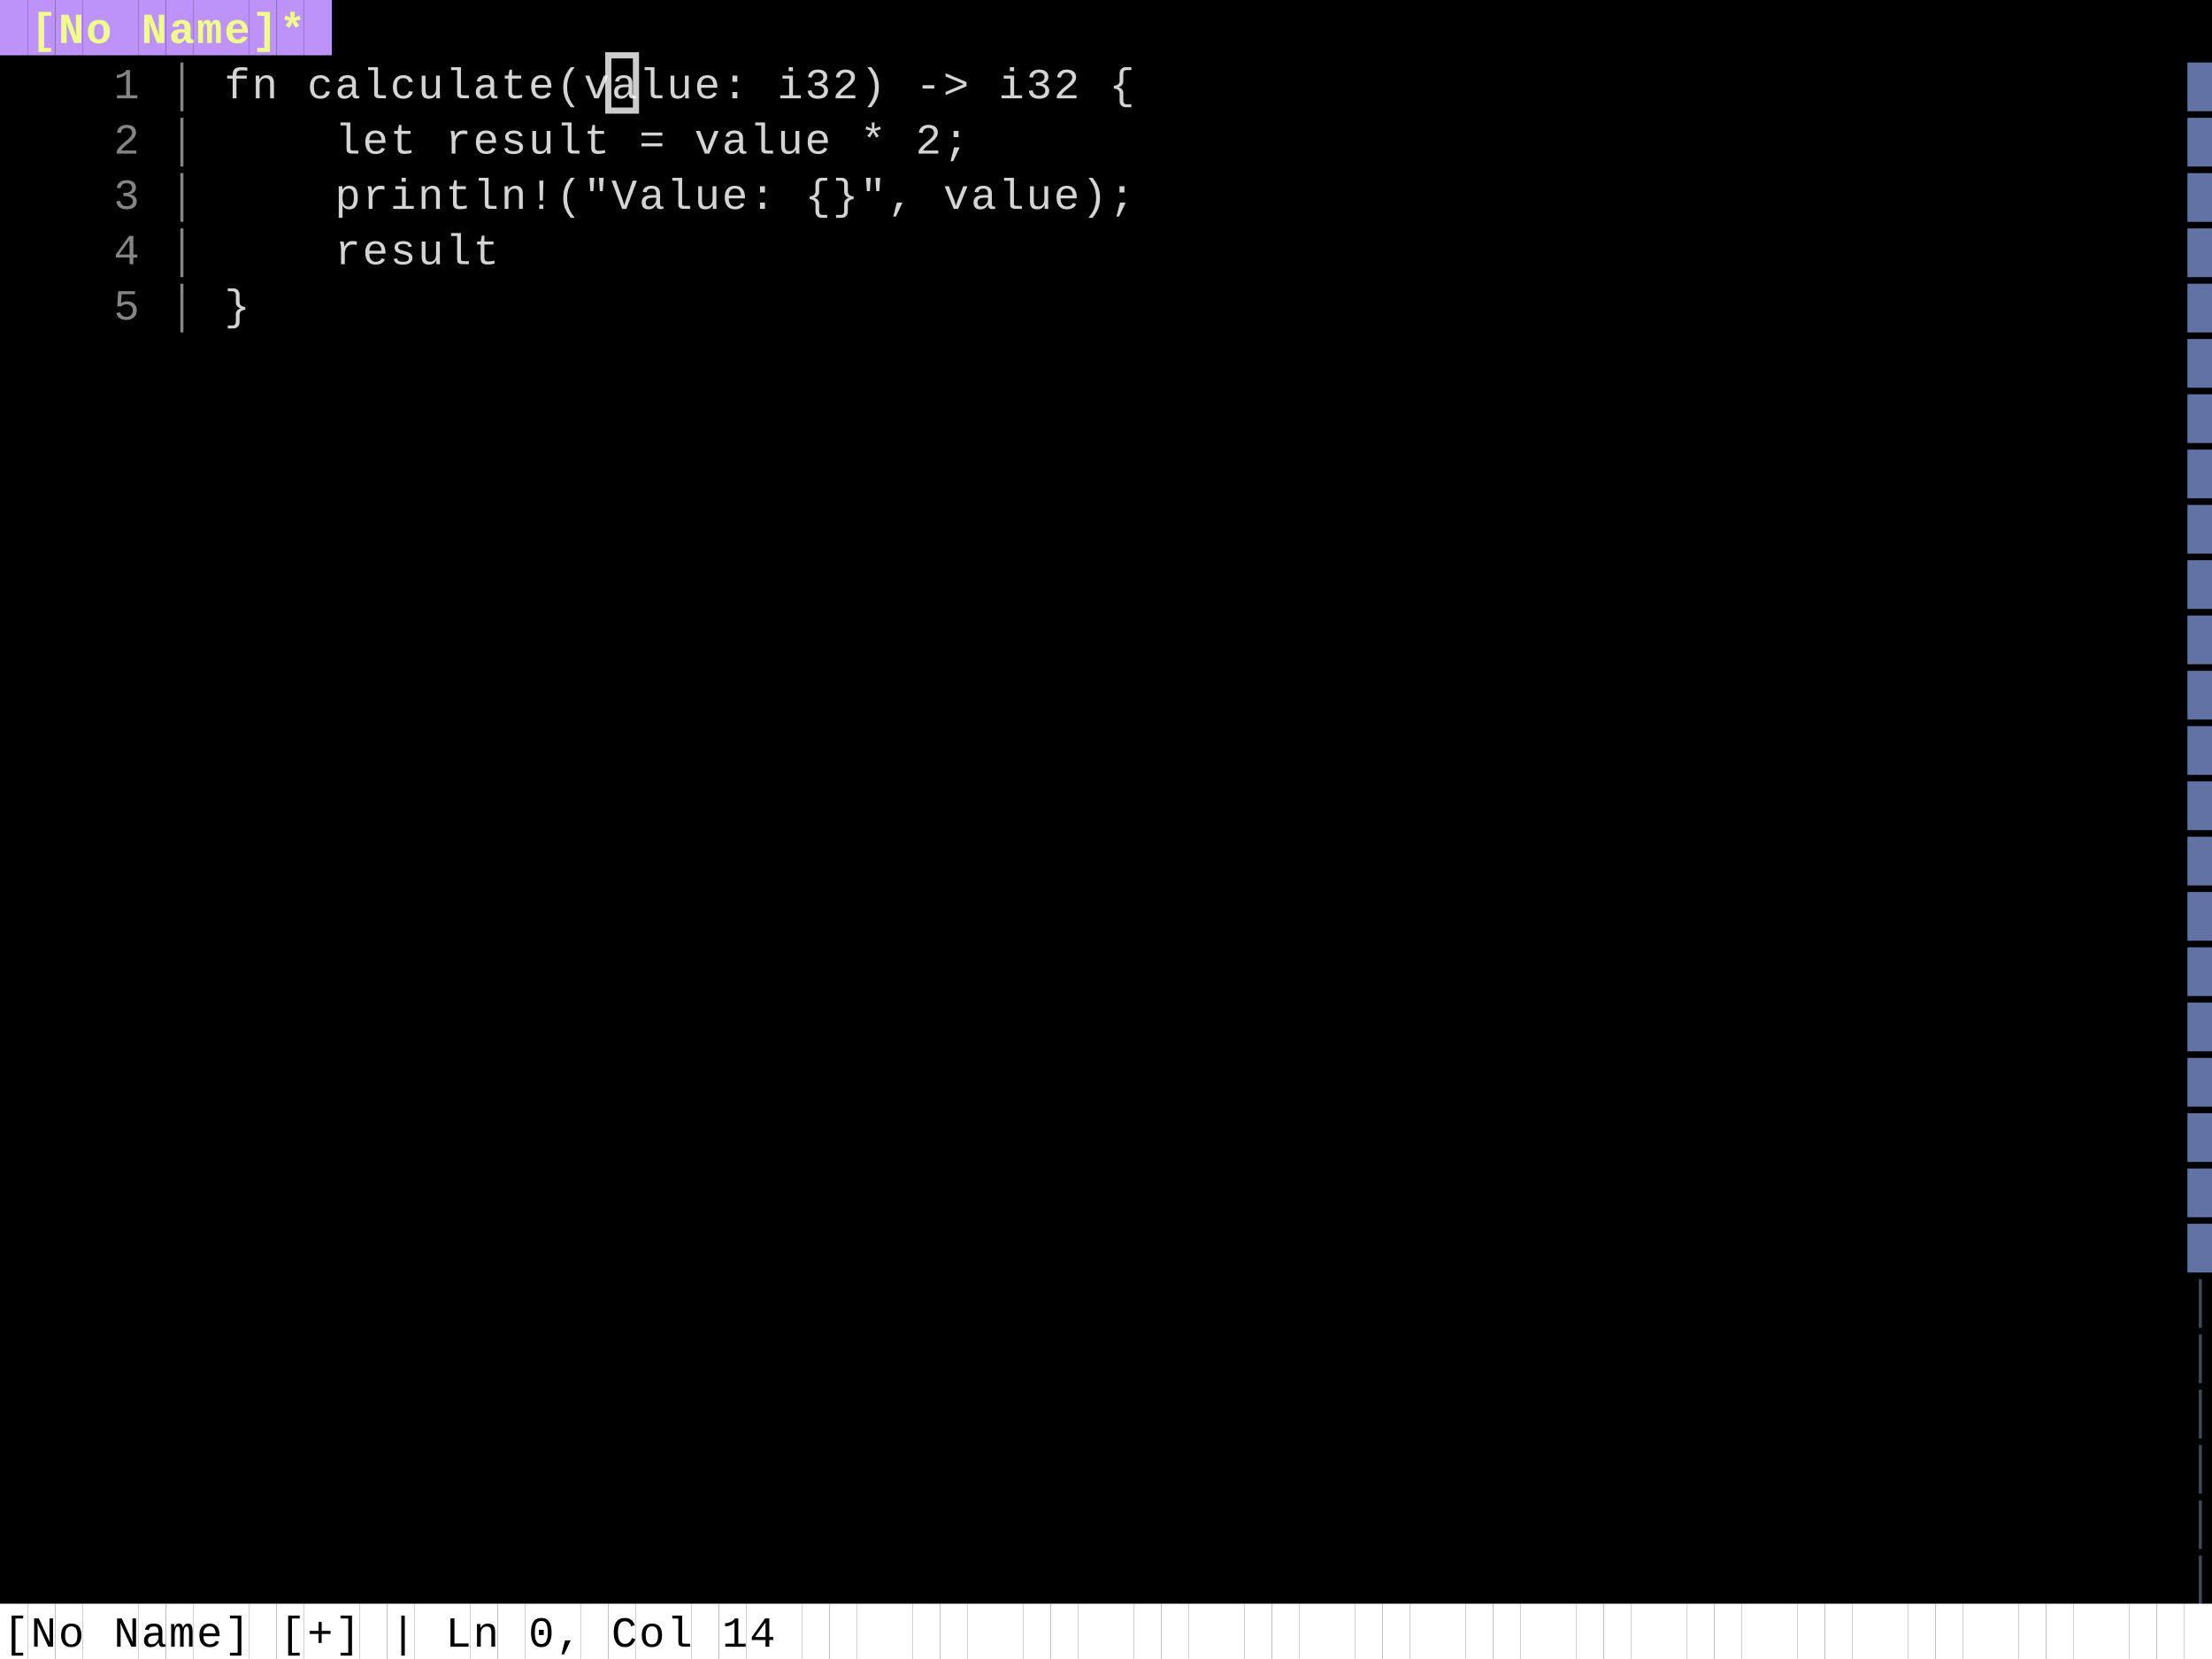
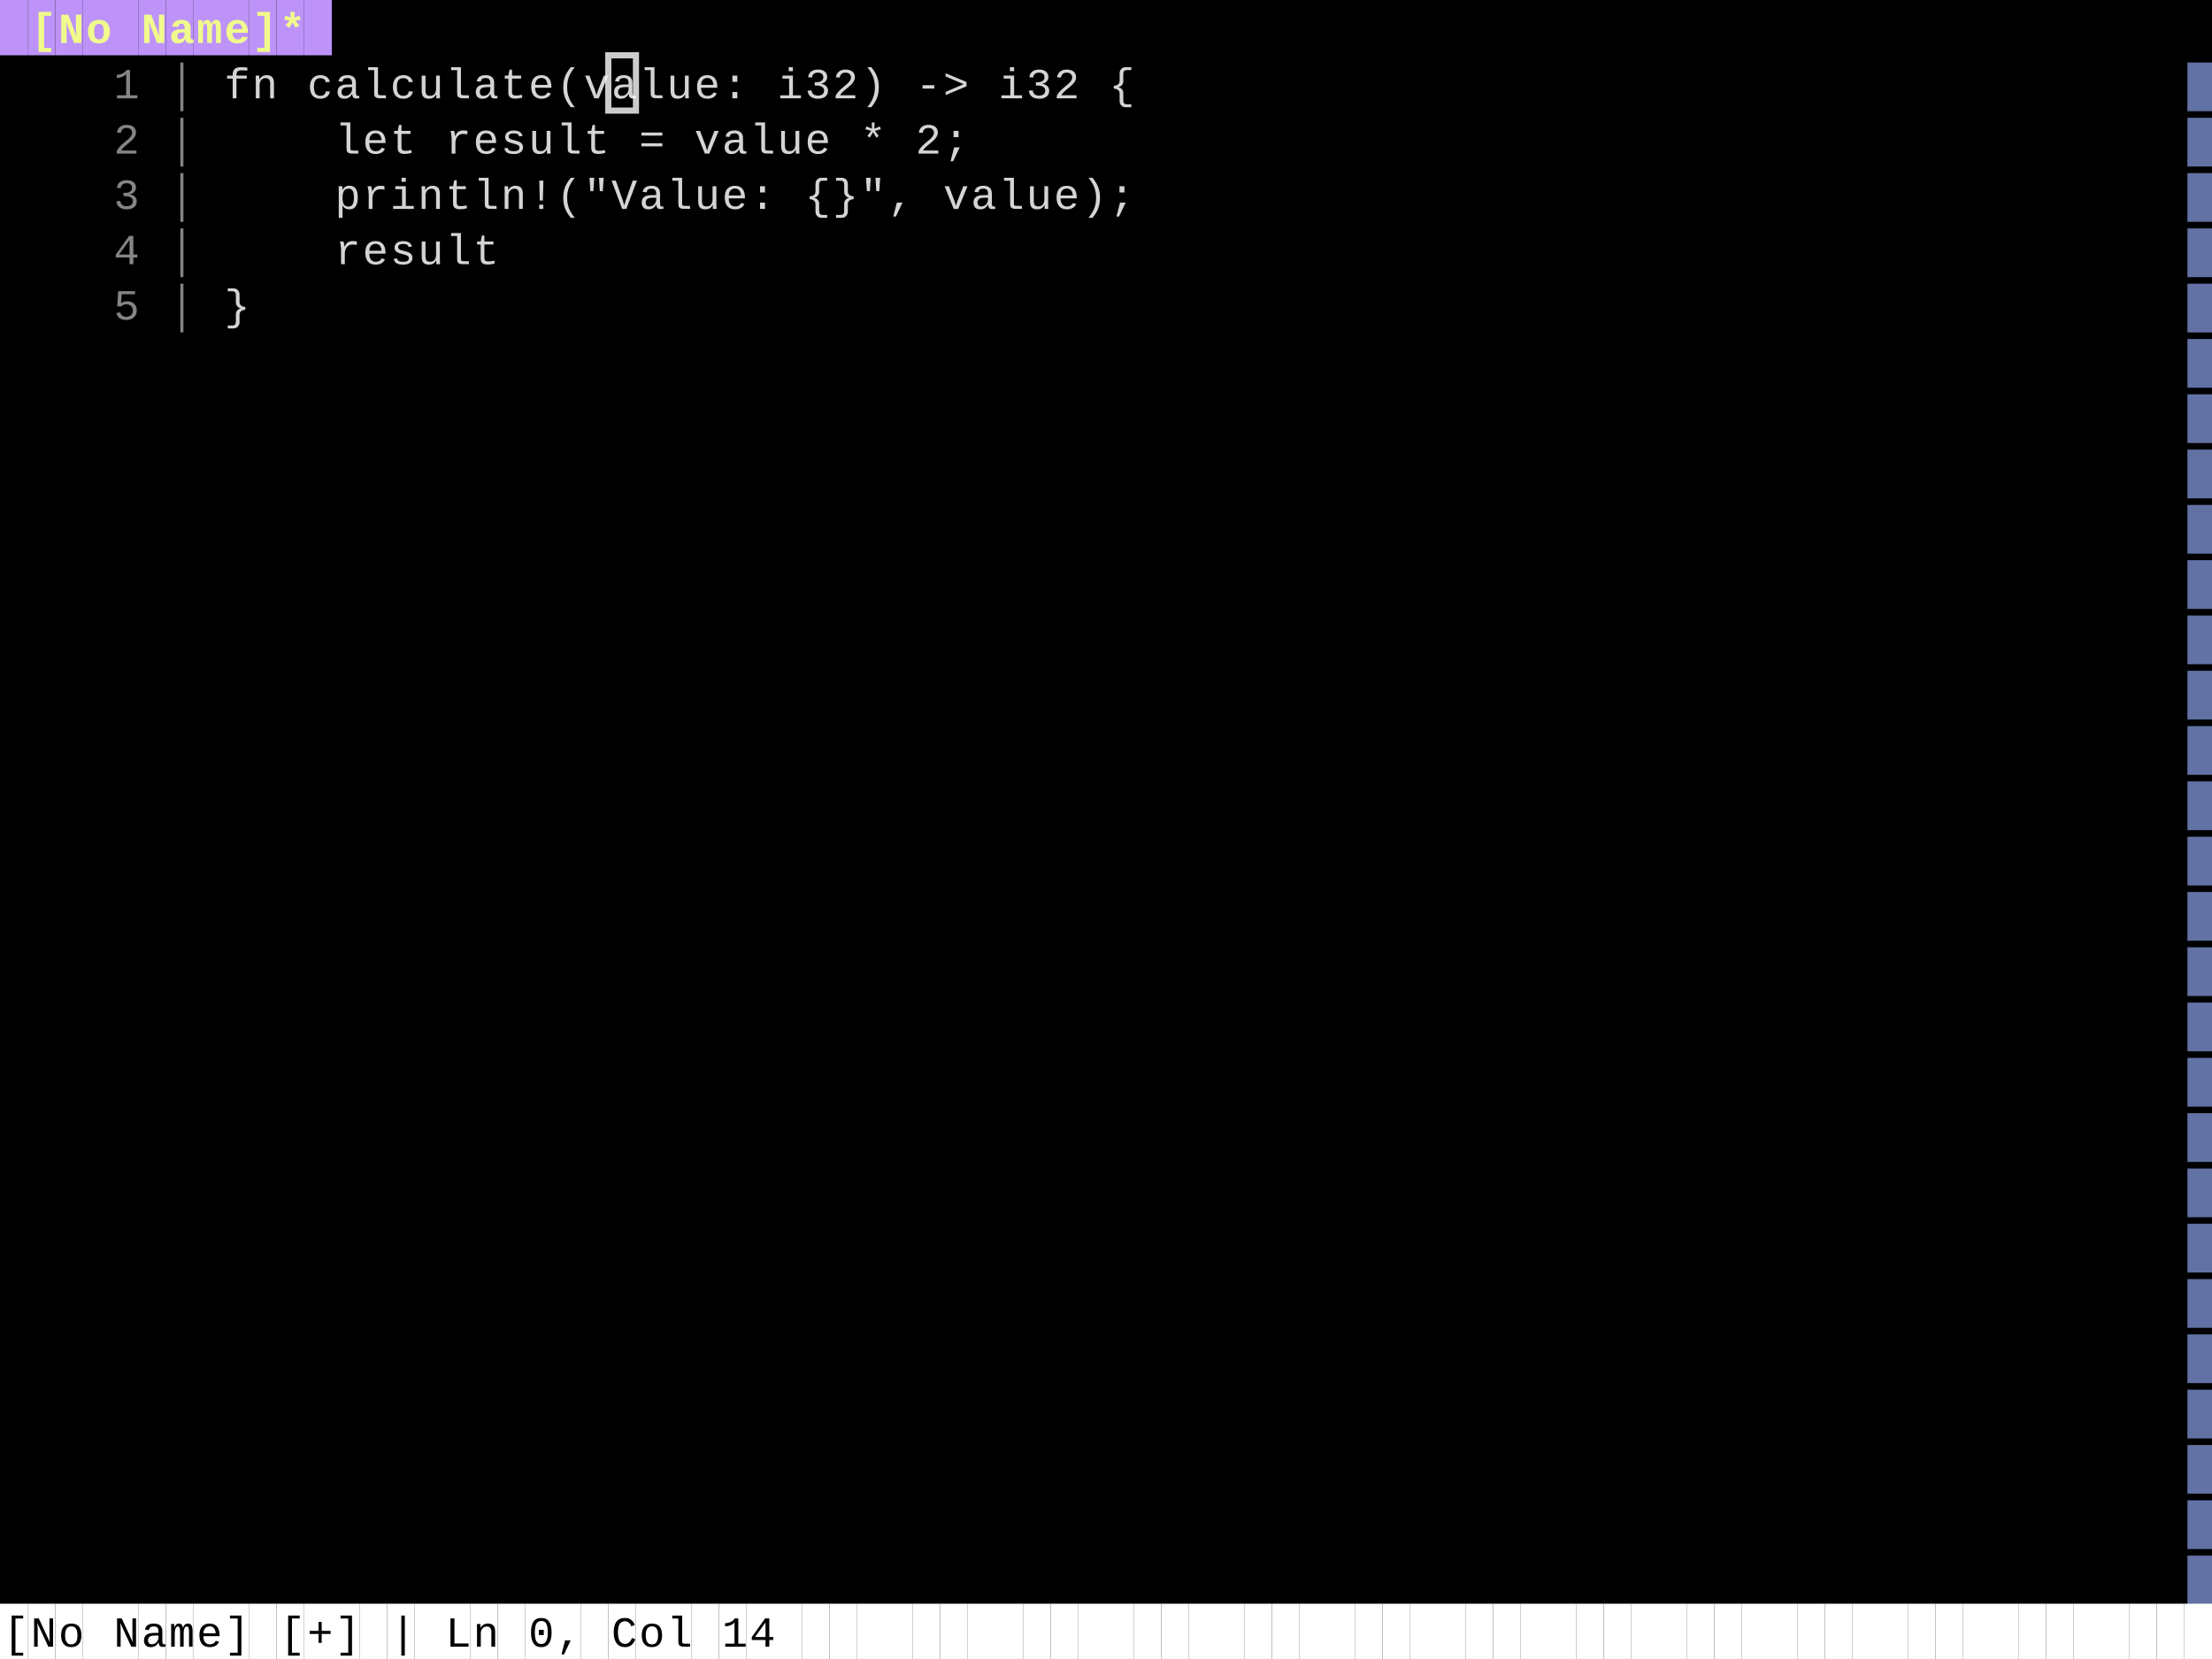
<svg xmlns="http://www.w3.org/2000/svg" width="720" height="540" viewBox="0 0 720 540">
  <style>
    .terminal { font-family: 'Courier New', 'Consolas', monospace; font-size: 14px; white-space: pre; }
</style>
  <rect width="100%" height="100%" fill="#000000" />
  <rect x="0" y="0" width="9" height="18" fill="#bd93f9" />
  <rect x="9" y="0" width="9" height="18" fill="#bd93f9" />
  <text x="10" y="14" fill="#f1fa8c" class="terminal" style="font-weight:bold;">[</text>
  <rect x="18" y="0" width="9" height="18" fill="#bd93f9" />
  <text x="19" y="14" fill="#f1fa8c" class="terminal" style="font-weight:bold;">N</text>
  <rect x="27" y="0" width="9" height="18" fill="#bd93f9" />
  <text x="28" y="14" fill="#f1fa8c" class="terminal" style="font-weight:bold;">o</text>
  <rect x="36" y="0" width="9" height="18" fill="#bd93f9" />
  <rect x="45" y="0" width="9" height="18" fill="#bd93f9" />
  <text x="46" y="14" fill="#f1fa8c" class="terminal" style="font-weight:bold;">N</text>
  <rect x="54" y="0" width="9" height="18" fill="#bd93f9" />
  <text x="55" y="14" fill="#f1fa8c" class="terminal" style="font-weight:bold;">a</text>
  <rect x="63" y="0" width="9" height="18" fill="#bd93f9" />
  <text x="64" y="14" fill="#f1fa8c" class="terminal" style="font-weight:bold;">m</text>
  <rect x="72" y="0" width="9" height="18" fill="#bd93f9" />
  <text x="73" y="14" fill="#f1fa8c" class="terminal" style="font-weight:bold;">e</text>
  <rect x="81" y="0" width="9" height="18" fill="#bd93f9" />
  <text x="82" y="14" fill="#f1fa8c" class="terminal" style="font-weight:bold;">]</text>
  <rect x="90" y="0" width="9" height="18" fill="#bd93f9" />
  <text x="91" y="14" fill="#f1fa8c" class="terminal" style="font-weight:bold;">*</text>
  <rect x="99" y="0" width="9" height="18" fill="#bd93f9" />
  <text x="37" y="32" fill="#858585" class="terminal" style="">1</text>
  <text x="55" y="32" fill="#858585" class="terminal" style="">│</text>
  <text x="73" y="32" fill="#d4d4d4" class="terminal" style="">f</text>
  <text x="82" y="32" fill="#d4d4d4" class="terminal" style="">n</text>
  <text x="100" y="32" fill="#d4d4d4" class="terminal" style="">c</text>
  <text x="109" y="32" fill="#d4d4d4" class="terminal" style="">a</text>
  <text x="118" y="32" fill="#d4d4d4" class="terminal" style="">l</text>
  <text x="127" y="32" fill="#d4d4d4" class="terminal" style="">c</text>
  <text x="136" y="32" fill="#d4d4d4" class="terminal" style="">u</text>
  <text x="145" y="32" fill="#d4d4d4" class="terminal" style="">l</text>
  <text x="154" y="32" fill="#d4d4d4" class="terminal" style="">a</text>
  <text x="163" y="32" fill="#d4d4d4" class="terminal" style="">t</text>
  <text x="172" y="32" fill="#d4d4d4" class="terminal" style="">e</text>
  <text x="181" y="32" fill="#d4d4d4" class="terminal" style="">(</text>
  <text x="190" y="32" fill="#d4d4d4" class="terminal" style="">v</text>
  <text x="199" y="32" fill="#d4d4d4" class="terminal" style="">a</text>
  <text x="208" y="32" fill="#d4d4d4" class="terminal" style="">l</text>
  <text x="217" y="32" fill="#d4d4d4" class="terminal" style="">u</text>
  <text x="226" y="32" fill="#d4d4d4" class="terminal" style="">e</text>
  <text x="235" y="32" fill="#d4d4d4" class="terminal" style="">:</text>
  <text x="253" y="32" fill="#d4d4d4" class="terminal" style="">i</text>
  <text x="262" y="32" fill="#d4d4d4" class="terminal" style="">3</text>
  <text x="271" y="32" fill="#d4d4d4" class="terminal" style="">2</text>
  <text x="280" y="32" fill="#d4d4d4" class="terminal" style="">)</text>
  <text x="298" y="32" fill="#d4d4d4" class="terminal" style="">-</text>
  <text x="307" y="32" fill="#d4d4d4" class="terminal" style="">&gt;</text>
  <text x="325" y="32" fill="#d4d4d4" class="terminal" style="">i</text>
  <text x="334" y="32" fill="#d4d4d4" class="terminal" style="">3</text>
  <text x="343" y="32" fill="#d4d4d4" class="terminal" style="">2</text>
  <text x="361" y="32" fill="#d4d4d4" class="terminal" style="">{</text>
  <text x="712" y="32" fill="#6272a4" class="terminal" style="">█</text>
  <text x="37" y="50" fill="#858585" class="terminal" style="">2</text>
  <text x="55" y="50" fill="#858585" class="terminal" style="">│</text>
  <text x="109" y="50" fill="#d4d4d4" class="terminal" style="">l</text>
  <text x="118" y="50" fill="#d4d4d4" class="terminal" style="">e</text>
  <text x="127" y="50" fill="#d4d4d4" class="terminal" style="">t</text>
  <text x="145" y="50" fill="#d4d4d4" class="terminal" style="">r</text>
  <text x="154" y="50" fill="#d4d4d4" class="terminal" style="">e</text>
  <text x="163" y="50" fill="#d4d4d4" class="terminal" style="">s</text>
  <text x="172" y="50" fill="#d4d4d4" class="terminal" style="">u</text>
  <text x="181" y="50" fill="#d4d4d4" class="terminal" style="">l</text>
  <text x="190" y="50" fill="#d4d4d4" class="terminal" style="">t</text>
  <text x="208" y="50" fill="#d4d4d4" class="terminal" style="">=</text>
  <text x="226" y="50" fill="#d4d4d4" class="terminal" style="">v</text>
  <text x="235" y="50" fill="#d4d4d4" class="terminal" style="">a</text>
  <text x="244" y="50" fill="#d4d4d4" class="terminal" style="">l</text>
  <text x="253" y="50" fill="#d4d4d4" class="terminal" style="">u</text>
  <text x="262" y="50" fill="#d4d4d4" class="terminal" style="">e</text>
  <text x="280" y="50" fill="#d4d4d4" class="terminal" style="">*</text>
  <text x="298" y="50" fill="#d4d4d4" class="terminal" style="">2</text>
  <text x="307" y="50" fill="#d4d4d4" class="terminal" style="">;</text>
  <text x="712" y="50" fill="#6272a4" class="terminal" style="">█</text>
  <text x="37" y="68" fill="#858585" class="terminal" style="">3</text>
  <text x="55" y="68" fill="#858585" class="terminal" style="">│</text>
  <text x="109" y="68" fill="#d4d4d4" class="terminal" style="">p</text>
  <text x="118" y="68" fill="#d4d4d4" class="terminal" style="">r</text>
  <text x="127" y="68" fill="#d4d4d4" class="terminal" style="">i</text>
  <text x="136" y="68" fill="#d4d4d4" class="terminal" style="">n</text>
  <text x="145" y="68" fill="#d4d4d4" class="terminal" style="">t</text>
  <text x="154" y="68" fill="#d4d4d4" class="terminal" style="">l</text>
  <text x="163" y="68" fill="#d4d4d4" class="terminal" style="">n</text>
  <text x="172" y="68" fill="#d4d4d4" class="terminal" style="">!</text>
  <text x="181" y="68" fill="#d4d4d4" class="terminal" style="">(</text>
  <text x="190" y="68" fill="#d4d4d4" class="terminal" style="">"</text>
  <text x="199" y="68" fill="#d4d4d4" class="terminal" style="">V</text>
  <text x="208" y="68" fill="#d4d4d4" class="terminal" style="">a</text>
  <text x="217" y="68" fill="#d4d4d4" class="terminal" style="">l</text>
  <text x="226" y="68" fill="#d4d4d4" class="terminal" style="">u</text>
  <text x="235" y="68" fill="#d4d4d4" class="terminal" style="">e</text>
  <text x="244" y="68" fill="#d4d4d4" class="terminal" style="">:</text>
  <text x="262" y="68" fill="#d4d4d4" class="terminal" style="">{</text>
  <text x="271" y="68" fill="#d4d4d4" class="terminal" style="">}</text>
  <text x="280" y="68" fill="#d4d4d4" class="terminal" style="">"</text>
  <text x="289" y="68" fill="#d4d4d4" class="terminal" style="">,</text>
  <text x="307" y="68" fill="#d4d4d4" class="terminal" style="">v</text>
  <text x="316" y="68" fill="#d4d4d4" class="terminal" style="">a</text>
  <text x="325" y="68" fill="#d4d4d4" class="terminal" style="">l</text>
  <text x="334" y="68" fill="#d4d4d4" class="terminal" style="">u</text>
  <text x="343" y="68" fill="#d4d4d4" class="terminal" style="">e</text>
  <text x="352" y="68" fill="#d4d4d4" class="terminal" style="">)</text>
  <text x="361" y="68" fill="#d4d4d4" class="terminal" style="">;</text>
  <text x="712" y="68" fill="#6272a4" class="terminal" style="">█</text>
  <text x="37" y="86" fill="#858585" class="terminal" style="">4</text>
  <text x="55" y="86" fill="#858585" class="terminal" style="">│</text>
  <text x="109" y="86" fill="#d4d4d4" class="terminal" style="">r</text>
  <text x="118" y="86" fill="#d4d4d4" class="terminal" style="">e</text>
  <text x="127" y="86" fill="#d4d4d4" class="terminal" style="">s</text>
  <text x="136" y="86" fill="#d4d4d4" class="terminal" style="">u</text>
  <text x="145" y="86" fill="#d4d4d4" class="terminal" style="">l</text>
  <text x="154" y="86" fill="#d4d4d4" class="terminal" style="">t</text>
  <text x="712" y="86" fill="#6272a4" class="terminal" style="">█</text>
  <text x="37" y="104" fill="#858585" class="terminal" style="">5</text>
  <text x="55" y="104" fill="#858585" class="terminal" style="">│</text>
  <text x="73" y="104" fill="#d4d4d4" class="terminal" style="">}</text>
  <text x="712" y="104" fill="#6272a4" class="terminal" style="">█</text>
  <text x="712" y="122" fill="#6272a4" class="terminal" style="">█</text>
  <text x="712" y="140" fill="#6272a4" class="terminal" style="">█</text>
  <text x="712" y="158" fill="#6272a4" class="terminal" style="">█</text>
  <text x="712" y="176" fill="#6272a4" class="terminal" style="">█</text>
  <text x="712" y="194" fill="#6272a4" class="terminal" style="">█</text>
  <text x="712" y="212" fill="#6272a4" class="terminal" style="">█</text>
  <text x="712" y="230" fill="#6272a4" class="terminal" style="">█</text>
  <text x="712" y="248" fill="#6272a4" class="terminal" style="">█</text>
  <text x="712" y="266" fill="#6272a4" class="terminal" style="">█</text>
  <text x="712" y="284" fill="#6272a4" class="terminal" style="">█</text>
  <text x="712" y="302" fill="#6272a4" class="terminal" style="">█</text>
  <text x="712" y="320" fill="#6272a4" class="terminal" style="">█</text>
  <text x="712" y="338" fill="#6272a4" class="terminal" style="">█</text>
  <text x="712" y="356" fill="#6272a4" class="terminal" style="">█</text>
  <text x="712" y="374" fill="#6272a4" class="terminal" style="">█</text>
  <text x="712" y="392" fill="#6272a4" class="terminal" style="">█</text>
  <text x="712" y="410" fill="#6272a4" class="terminal" style="">█</text>
-   <text x="712" y="428" fill="#44475a" class="terminal" style="">│</text>
-   <text x="712" y="446" fill="#44475a" class="terminal" style="">│</text>
-   <text x="712" y="464" fill="#44475a" class="terminal" style="">│</text>
-   <text x="712" y="482" fill="#44475a" class="terminal" style="">│</text>
-   <text x="712" y="500" fill="#44475a" class="terminal" style="">│</text>
-   <text x="712" y="518" fill="#44475a" class="terminal" style="">│</text>
+   <text x="712" y="428" fill="#6272a4" class="terminal" style="">█</text>
+   <text x="712" y="446" fill="#6272a4" class="terminal" style="">█</text>
+   <text x="712" y="464" fill="#6272a4" class="terminal" style="">█</text>
+   <text x="712" y="482" fill="#6272a4" class="terminal" style="">█</text>
+   <text x="712" y="500" fill="#6272a4" class="terminal" style="">█</text>
+   <text x="712" y="518" fill="#6272a4" class="terminal" style="">█</text>
  <rect x="0" y="522" width="9" height="18" fill="#ffffff" />
  <text x="1" y="536" fill="#000000" class="terminal" style="">[</text>
  <rect x="9" y="522" width="9" height="18" fill="#ffffff" />
  <text x="10" y="536" fill="#000000" class="terminal" style="">N</text>
  <rect x="18" y="522" width="9" height="18" fill="#ffffff" />
  <text x="19" y="536" fill="#000000" class="terminal" style="">o</text>
  <rect x="27" y="522" width="9" height="18" fill="#ffffff" />
  <rect x="36" y="522" width="9" height="18" fill="#ffffff" />
  <text x="37" y="536" fill="#000000" class="terminal" style="">N</text>
  <rect x="45" y="522" width="9" height="18" fill="#ffffff" />
  <text x="46" y="536" fill="#000000" class="terminal" style="">a</text>
  <rect x="54" y="522" width="9" height="18" fill="#ffffff" />
  <text x="55" y="536" fill="#000000" class="terminal" style="">m</text>
  <rect x="63" y="522" width="9" height="18" fill="#ffffff" />
  <text x="64" y="536" fill="#000000" class="terminal" style="">e</text>
  <rect x="72" y="522" width="9" height="18" fill="#ffffff" />
  <text x="73" y="536" fill="#000000" class="terminal" style="">]</text>
  <rect x="81" y="522" width="9" height="18" fill="#ffffff" />
  <rect x="90" y="522" width="9" height="18" fill="#ffffff" />
  <text x="91" y="536" fill="#000000" class="terminal" style="">[</text>
  <rect x="99" y="522" width="9" height="18" fill="#ffffff" />
  <text x="100" y="536" fill="#000000" class="terminal" style="">+</text>
  <rect x="108" y="522" width="9" height="18" fill="#ffffff" />
  <text x="109" y="536" fill="#000000" class="terminal" style="">]</text>
  <rect x="117" y="522" width="9" height="18" fill="#ffffff" />
  <rect x="126" y="522" width="9" height="18" fill="#ffffff" />
  <text x="127" y="536" fill="#000000" class="terminal" style="">|</text>
  <rect x="135" y="522" width="9" height="18" fill="#ffffff" />
  <rect x="144" y="522" width="9" height="18" fill="#ffffff" />
  <text x="145" y="536" fill="#000000" class="terminal" style="">L</text>
  <rect x="153" y="522" width="9" height="18" fill="#ffffff" />
  <text x="154" y="536" fill="#000000" class="terminal" style="">n</text>
  <rect x="162" y="522" width="9" height="18" fill="#ffffff" />
  <rect x="171" y="522" width="9" height="18" fill="#ffffff" />
  <text x="172" y="536" fill="#000000" class="terminal" style="">0</text>
  <rect x="180" y="522" width="9" height="18" fill="#ffffff" />
  <text x="181" y="536" fill="#000000" class="terminal" style="">,</text>
  <rect x="189" y="522" width="9" height="18" fill="#ffffff" />
  <rect x="198" y="522" width="9" height="18" fill="#ffffff" />
  <text x="199" y="536" fill="#000000" class="terminal" style="">C</text>
  <rect x="207" y="522" width="9" height="18" fill="#ffffff" />
  <text x="208" y="536" fill="#000000" class="terminal" style="">o</text>
  <rect x="216" y="522" width="9" height="18" fill="#ffffff" />
  <text x="217" y="536" fill="#000000" class="terminal" style="">l</text>
  <rect x="225" y="522" width="9" height="18" fill="#ffffff" />
  <rect x="234" y="522" width="9" height="18" fill="#ffffff" />
  <text x="235" y="536" fill="#000000" class="terminal" style="">1</text>
  <rect x="243" y="522" width="9" height="18" fill="#ffffff" />
  <text x="244" y="536" fill="#000000" class="terminal" style="">4</text>
  <rect x="252" y="522" width="9" height="18" fill="#ffffff" />
  <rect x="261" y="522" width="9" height="18" fill="#ffffff" />
  <rect x="270" y="522" width="9" height="18" fill="#ffffff" />
  <rect x="279" y="522" width="9" height="18" fill="#ffffff" />
  <rect x="288" y="522" width="9" height="18" fill="#ffffff" />
  <rect x="297" y="522" width="9" height="18" fill="#ffffff" />
  <rect x="306" y="522" width="9" height="18" fill="#ffffff" />
  <rect x="315" y="522" width="9" height="18" fill="#ffffff" />
  <rect x="324" y="522" width="9" height="18" fill="#ffffff" />
  <rect x="333" y="522" width="9" height="18" fill="#ffffff" />
  <rect x="342" y="522" width="9" height="18" fill="#ffffff" />
  <rect x="351" y="522" width="9" height="18" fill="#ffffff" />
  <rect x="360" y="522" width="9" height="18" fill="#ffffff" />
  <rect x="369" y="522" width="9" height="18" fill="#ffffff" />
  <rect x="378" y="522" width="9" height="18" fill="#ffffff" />
  <rect x="387" y="522" width="9" height="18" fill="#ffffff" />
  <rect x="396" y="522" width="9" height="18" fill="#ffffff" />
  <rect x="405" y="522" width="9" height="18" fill="#ffffff" />
  <rect x="414" y="522" width="9" height="18" fill="#ffffff" />
  <rect x="423" y="522" width="9" height="18" fill="#ffffff" />
  <rect x="432" y="522" width="9" height="18" fill="#ffffff" />
  <rect x="441" y="522" width="9" height="18" fill="#ffffff" />
  <rect x="450" y="522" width="9" height="18" fill="#ffffff" />
  <rect x="459" y="522" width="9" height="18" fill="#ffffff" />
  <rect x="468" y="522" width="9" height="18" fill="#ffffff" />
  <rect x="477" y="522" width="9" height="18" fill="#ffffff" />
  <rect x="486" y="522" width="9" height="18" fill="#ffffff" />
  <rect x="495" y="522" width="9" height="18" fill="#ffffff" />
  <rect x="504" y="522" width="9" height="18" fill="#ffffff" />
  <rect x="513" y="522" width="9" height="18" fill="#ffffff" />
  <rect x="522" y="522" width="9" height="18" fill="#ffffff" />
  <rect x="531" y="522" width="9" height="18" fill="#ffffff" />
  <rect x="540" y="522" width="9" height="18" fill="#ffffff" />
  <rect x="549" y="522" width="9" height="18" fill="#ffffff" />
  <rect x="558" y="522" width="9" height="18" fill="#ffffff" />
  <rect x="567" y="522" width="9" height="18" fill="#ffffff" />
  <rect x="576" y="522" width="9" height="18" fill="#ffffff" />
  <rect x="585" y="522" width="9" height="18" fill="#ffffff" />
  <rect x="594" y="522" width="9" height="18" fill="#ffffff" />
  <rect x="603" y="522" width="9" height="18" fill="#ffffff" />
  <rect x="612" y="522" width="9" height="18" fill="#ffffff" />
  <rect x="621" y="522" width="9" height="18" fill="#ffffff" />
  <rect x="630" y="522" width="9" height="18" fill="#ffffff" />
  <rect x="639" y="522" width="9" height="18" fill="#ffffff" />
  <rect x="648" y="522" width="9" height="18" fill="#ffffff" />
  <rect x="657" y="522" width="9" height="18" fill="#ffffff" />
  <rect x="666" y="522" width="9" height="18" fill="#ffffff" />
  <rect x="675" y="522" width="9" height="18" fill="#ffffff" />
  <rect x="684" y="522" width="9" height="18" fill="#ffffff" />
  <rect x="693" y="522" width="9" height="18" fill="#ffffff" />
  <rect x="702" y="522" width="9" height="18" fill="#ffffff" />
  <rect x="711" y="522" width="9" height="18" fill="#ffffff" />
  <rect x="198" y="18" width="9" height="18" fill="none" stroke="#ffffff" stroke-width="2" opacity="0.8" />
</svg>
